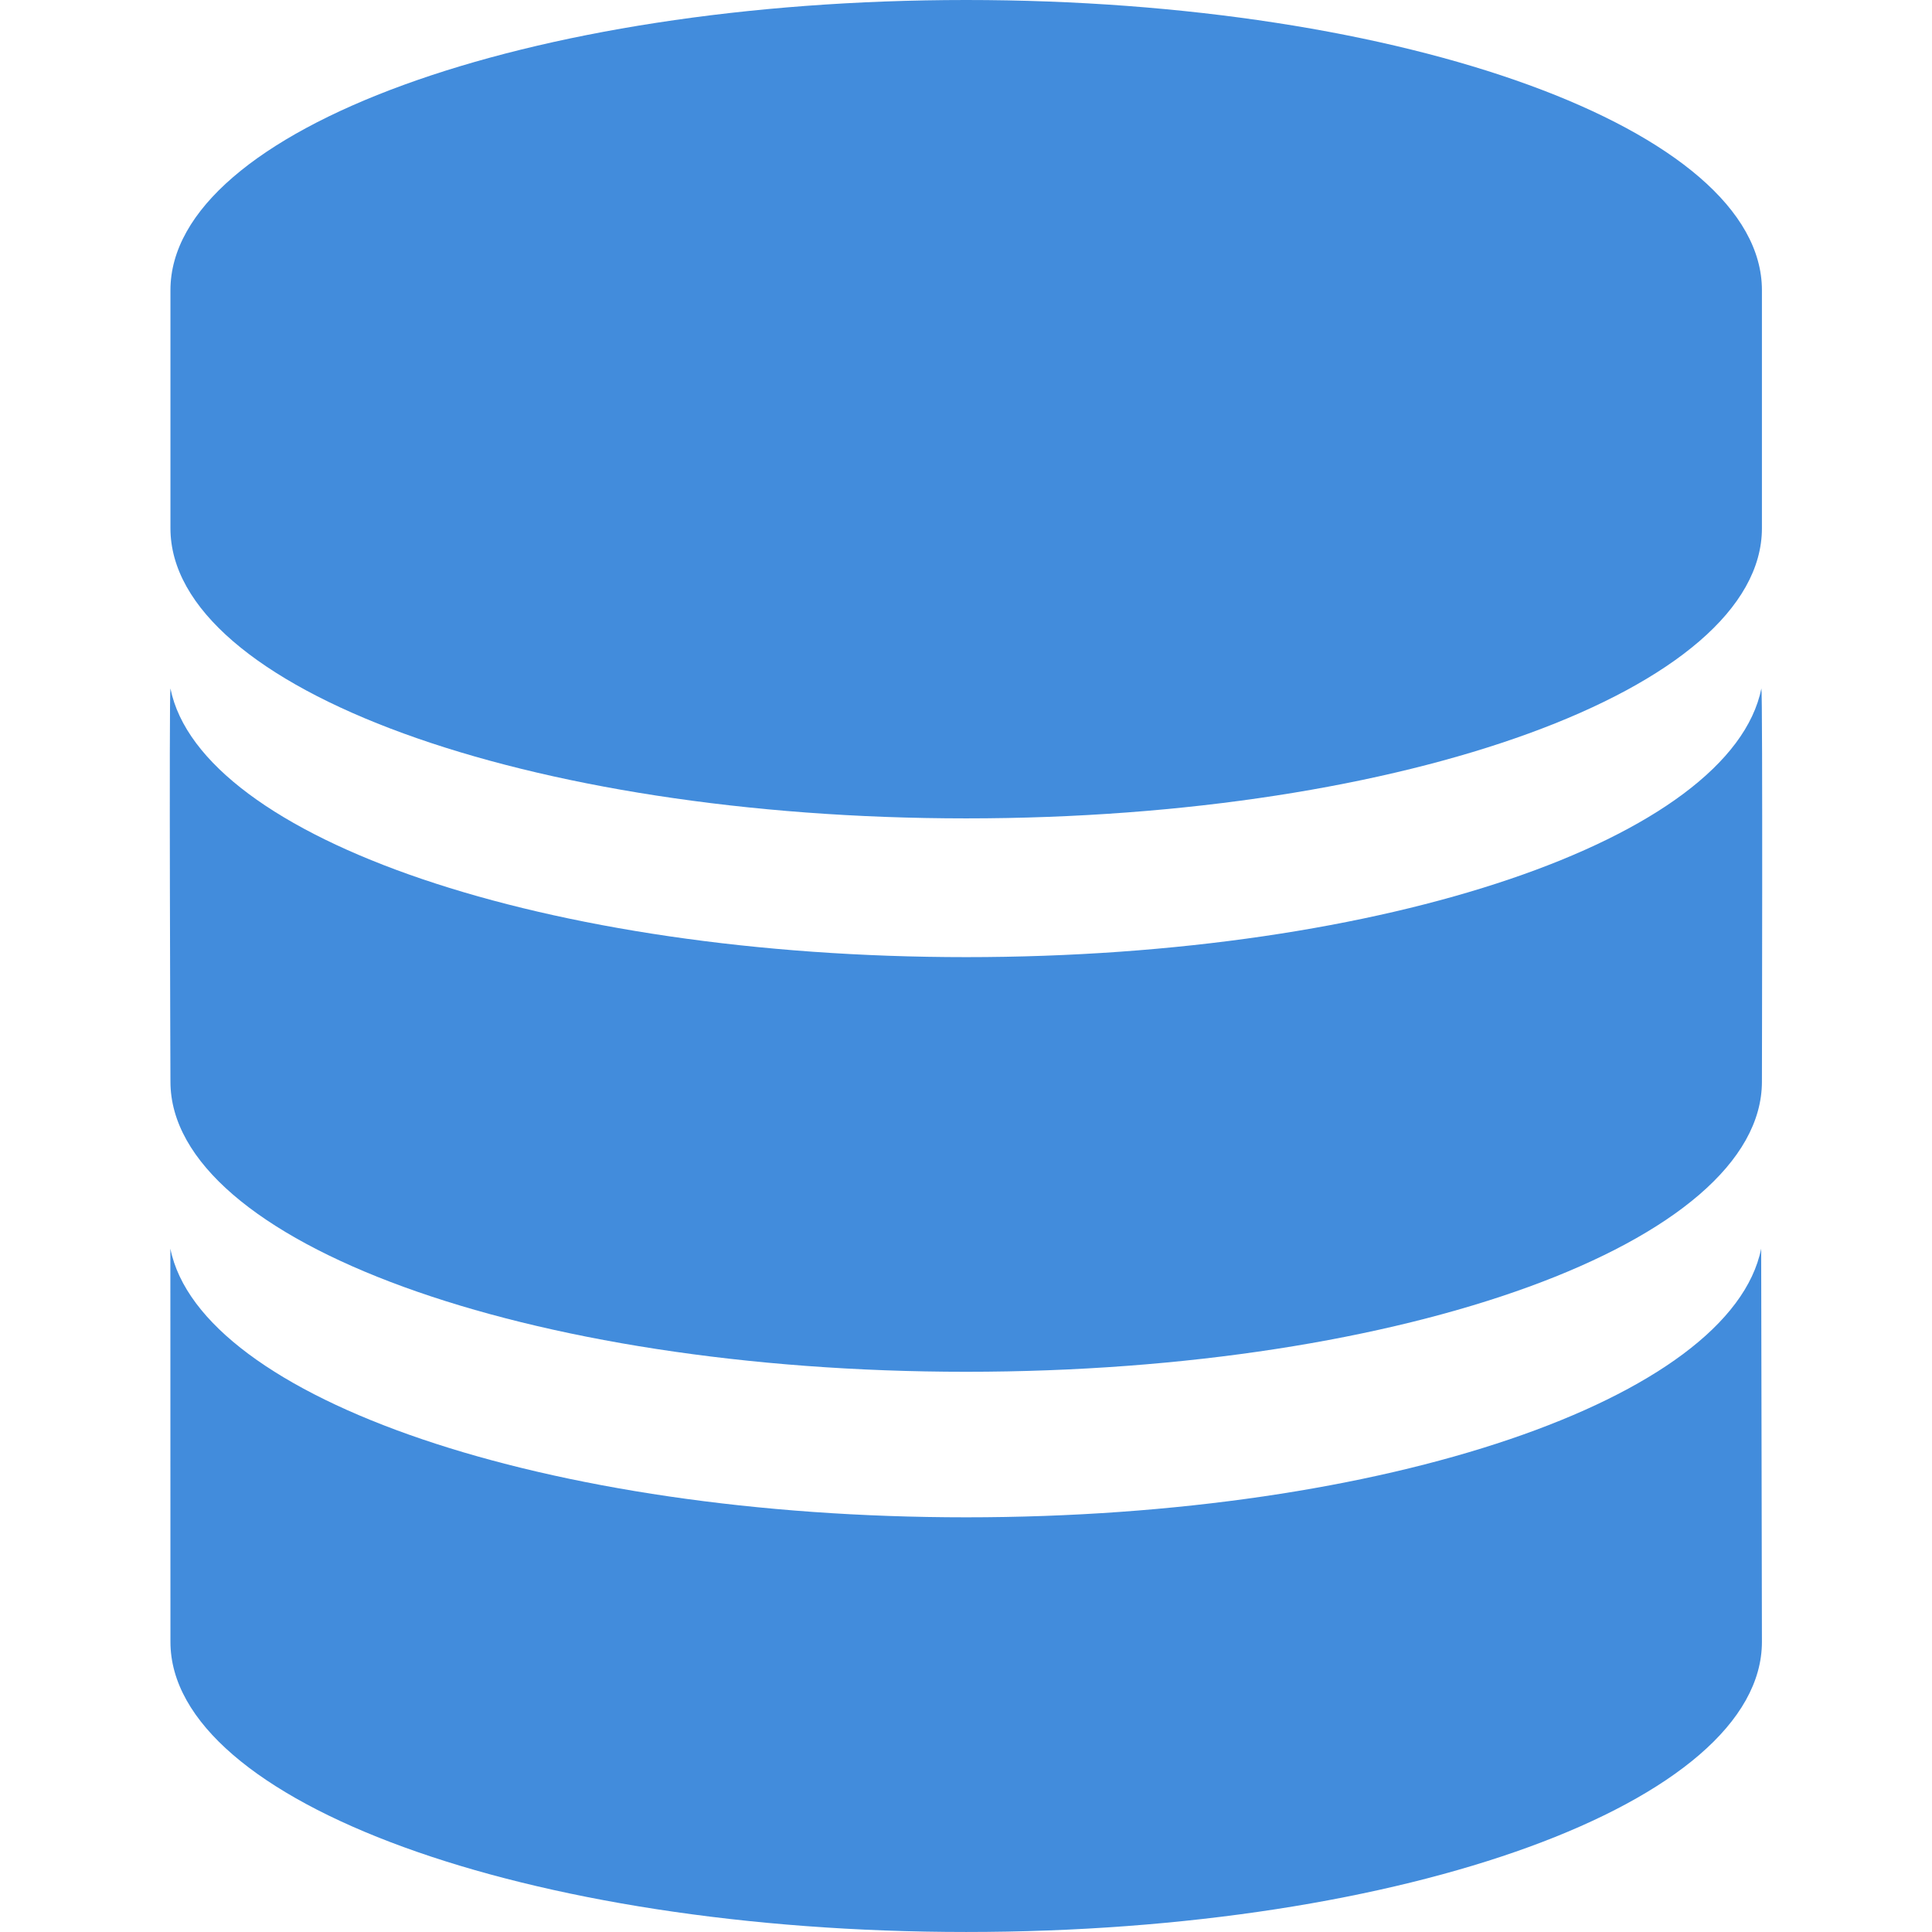
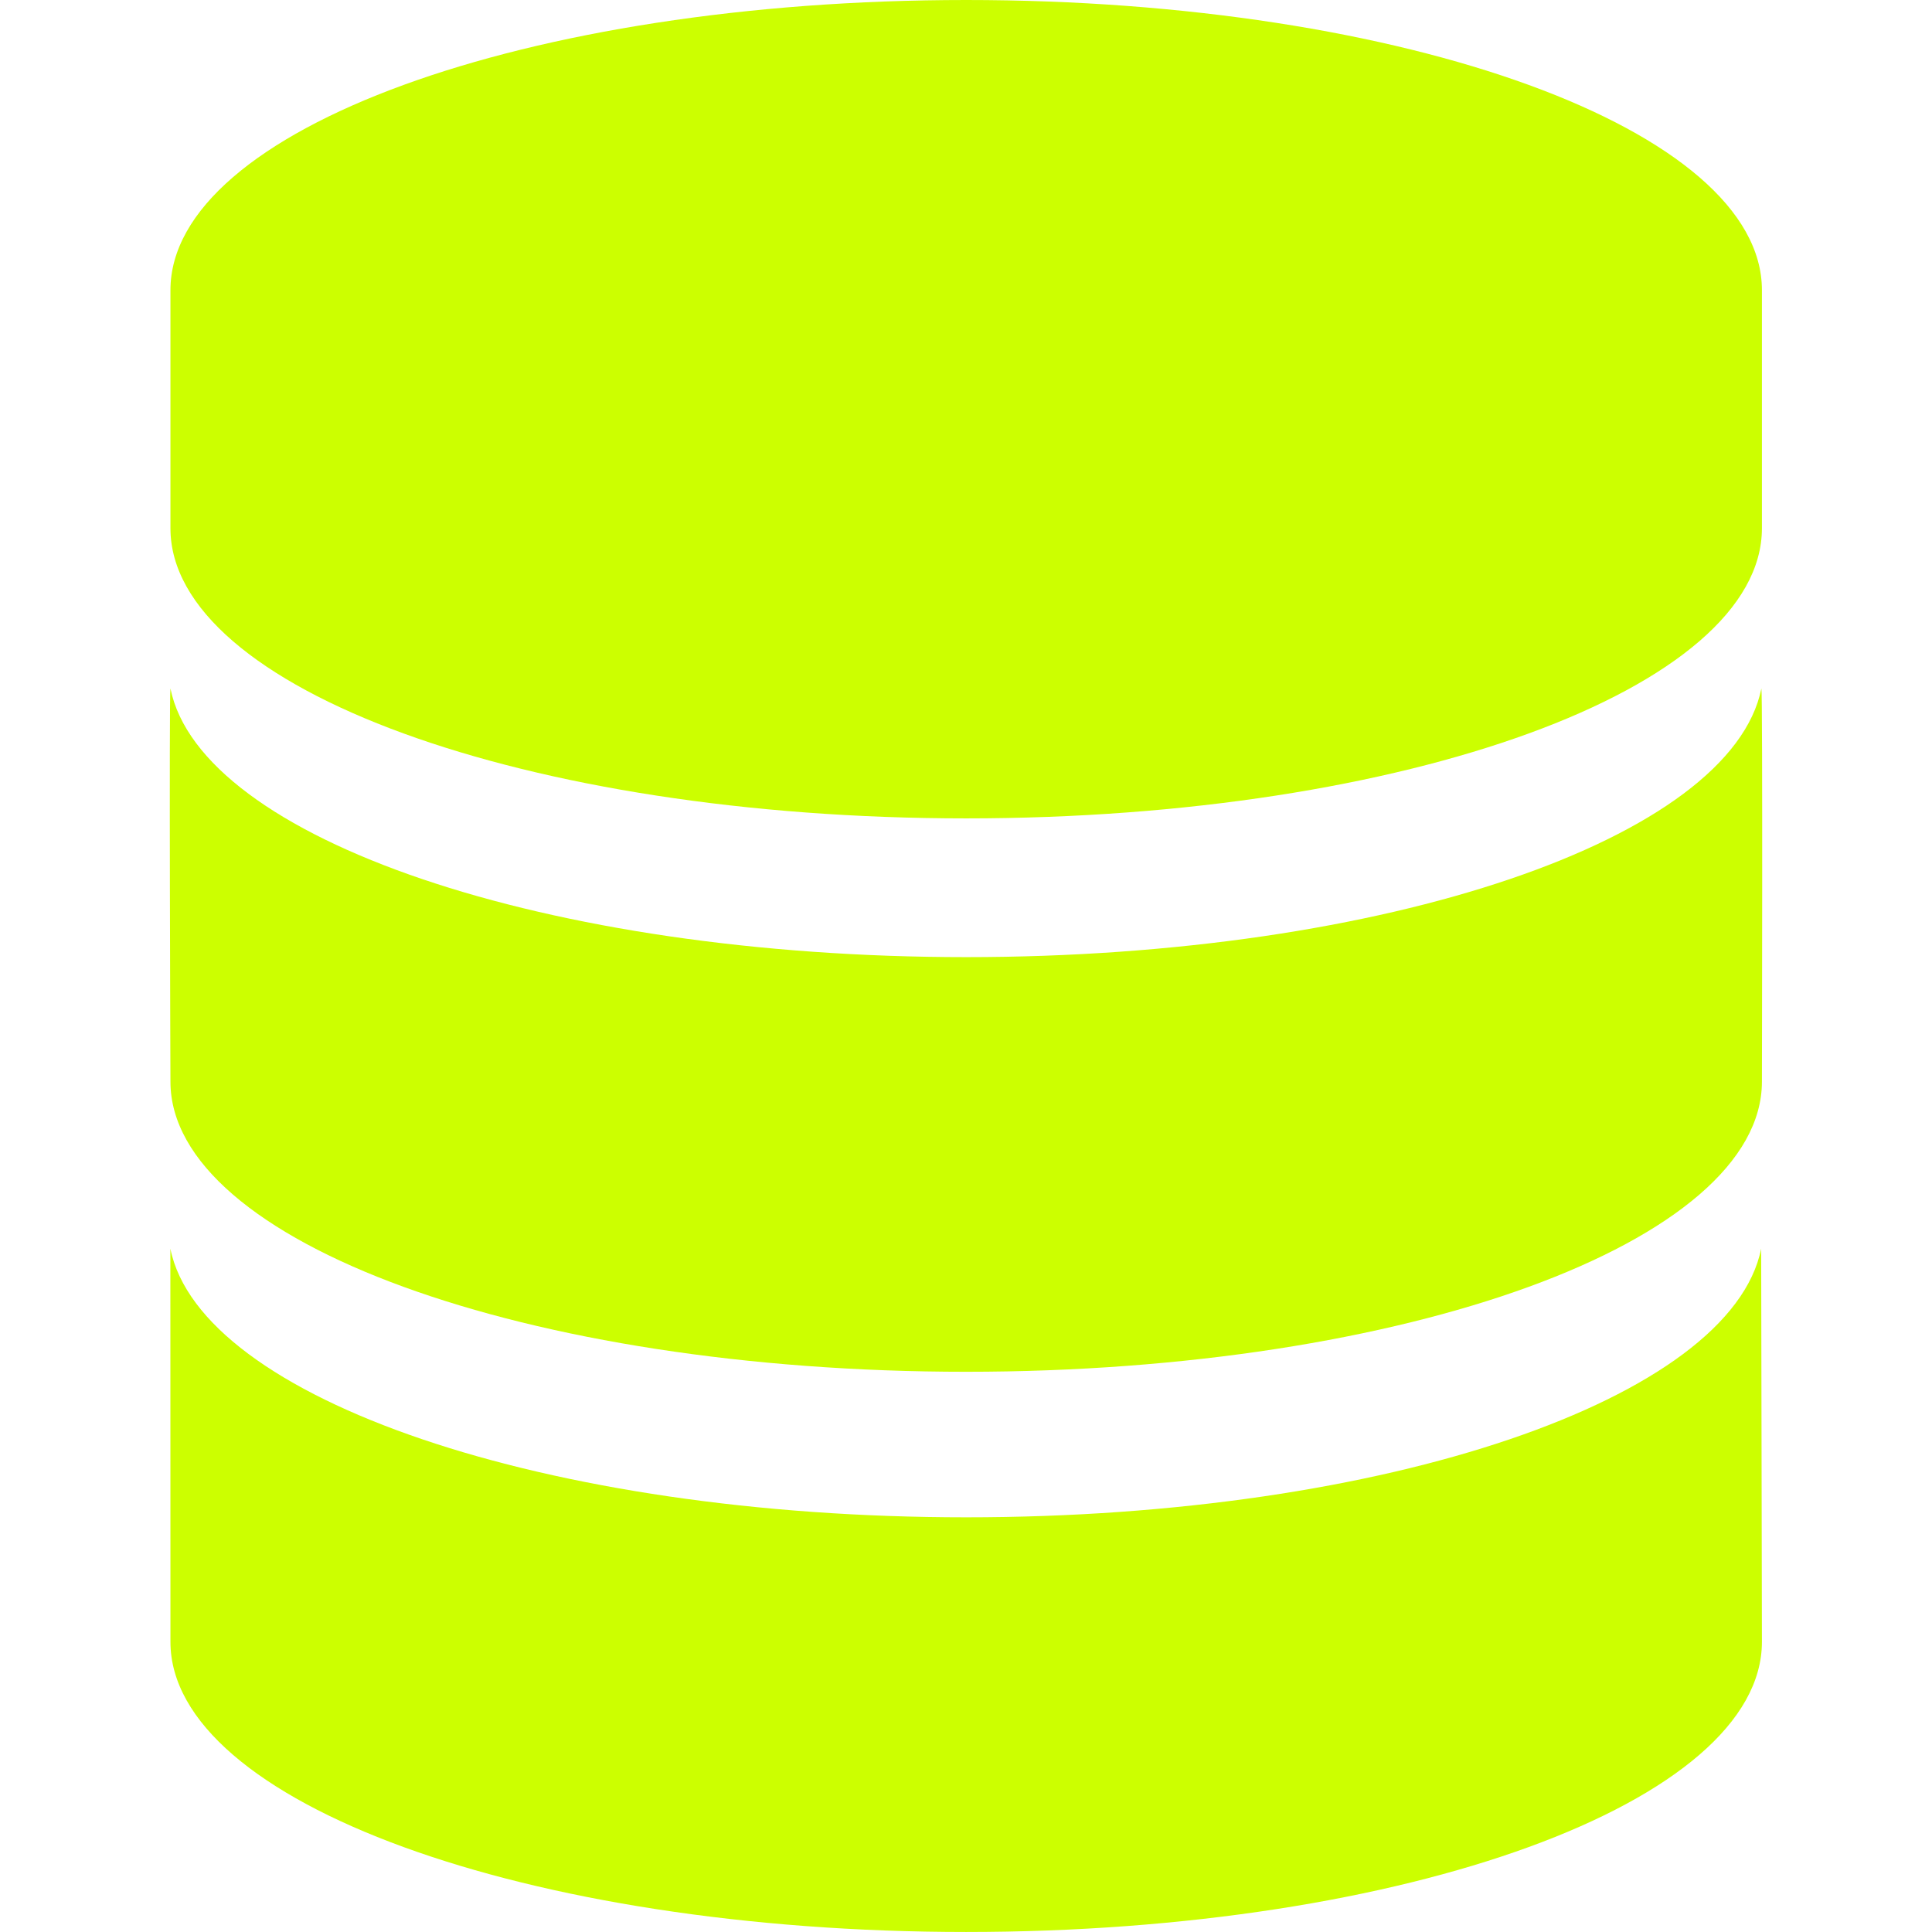
- <svg xmlns="http://www.w3.org/2000/svg" fill="#428CDC" version="1.1" id="Capa_1" viewBox="0 0 95.103 95.103" xml:space="preserve" width="95" height="95">
+ <svg xmlns="http://www.w3.org/2000/svg" fill="#CCFF00" version="1.1" id="Capa_1" viewBox="0 0 95.103 95.103" xml:space="preserve" width="95" height="95">
  <g id="SVGRepo_bgCarrier" stroke-width="0" />
  <g id="SVGRepo_tracerCarrier" stroke-linecap="round" stroke-linejoin="round" />
  <g id="SVGRepo_iconCarrier">
    <g>
      <g id="Layer_1_14_">
        <g>
          <g>
            <path d="M47.561,0C25.928,0,8.39,6.393,8.39,14.283v11.72c0,7.891,17.538,14.282,39.171,14.282 c21.632,0,39.17-6.392,39.17-14.282v-11.72C86.731,6.393,69.193,0,47.561,0z" />
          </g>
        </g>
        <g>
          <g>
            <path d="M47.561,47.115c-20.654,0-37.682-5.832-39.171-13.227c-0.071,0.353,0,19.355,0,19.355 c0,7.892,17.538,14.283,39.171,14.283c21.632,0,39.17-6.393,39.17-14.283c0,0,0.044-19.003-0.026-19.355 C85.214,41.284,68.214,47.115,47.561,47.115z" />
          </g>
        </g>
        <path d="M86.694,61.464c-1.488,7.391-18.479,13.226-39.133,13.226S9.875,68.854,8.386,61.464L8.39,80.82 c0,7.891,17.538,14.282,39.171,14.282c21.632,0,39.17-6.393,39.17-14.282L86.694,61.464z" />
      </g>
    </g>
  </g>
</svg>
